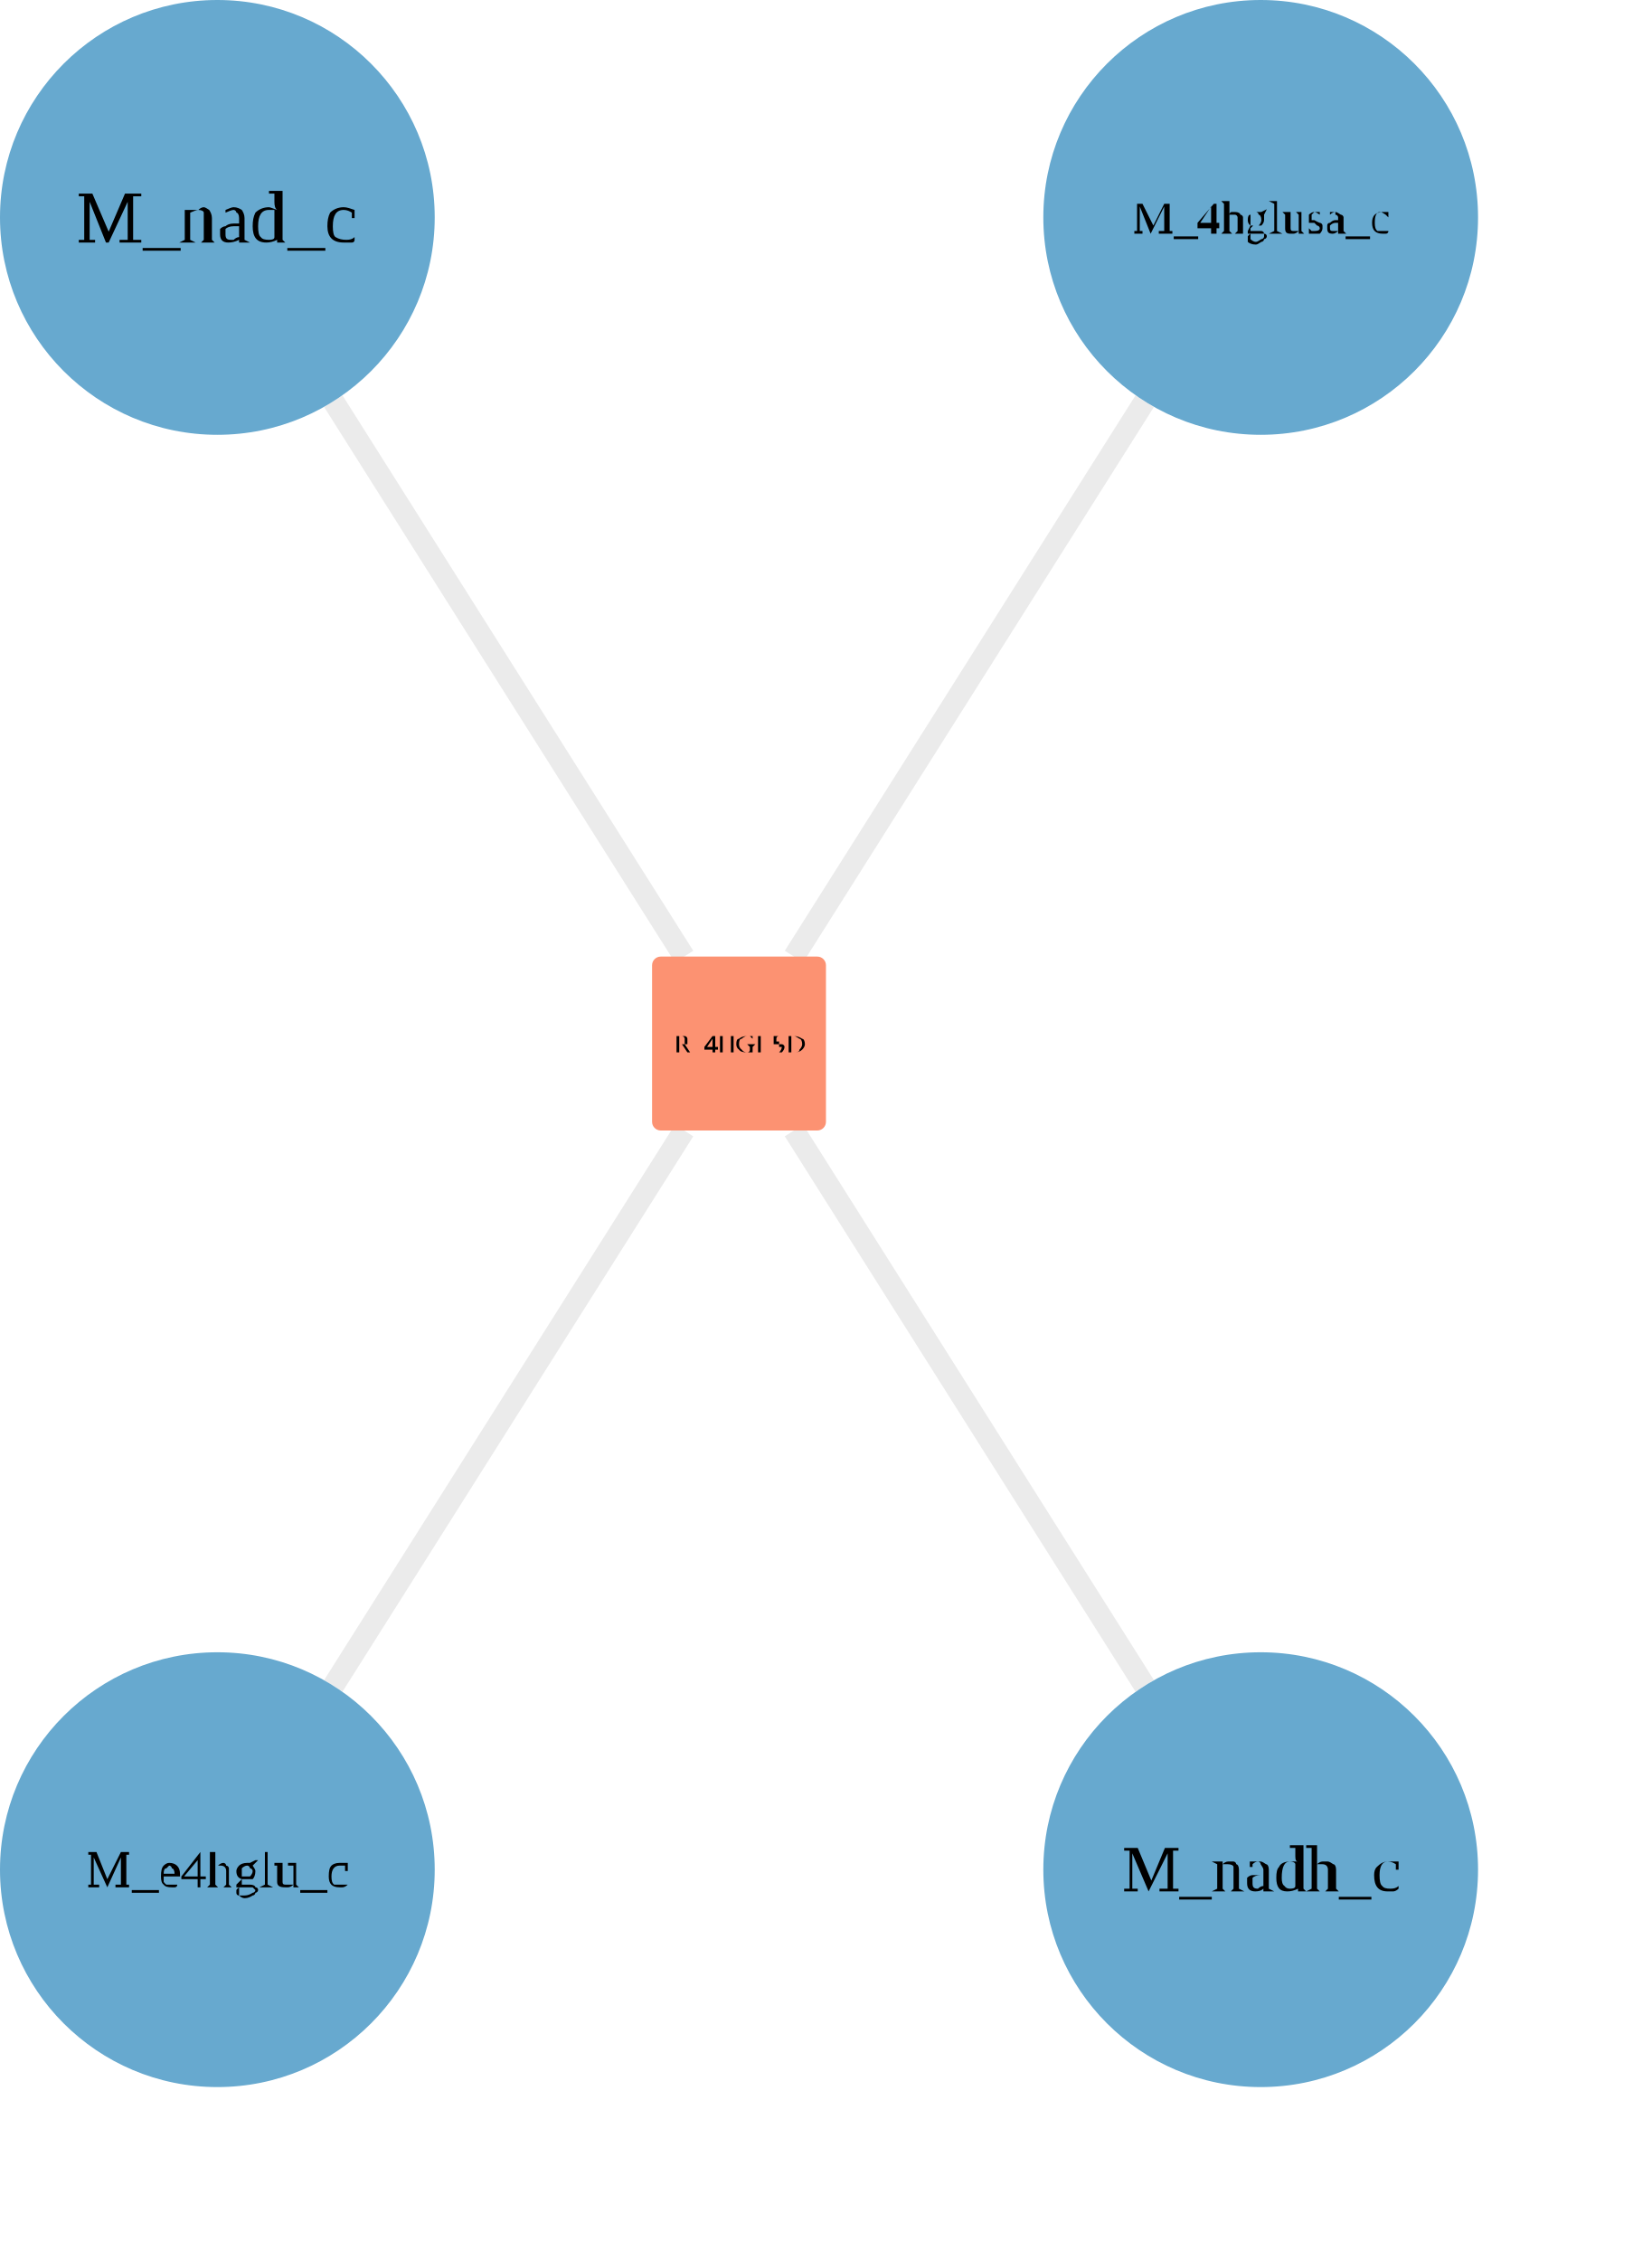
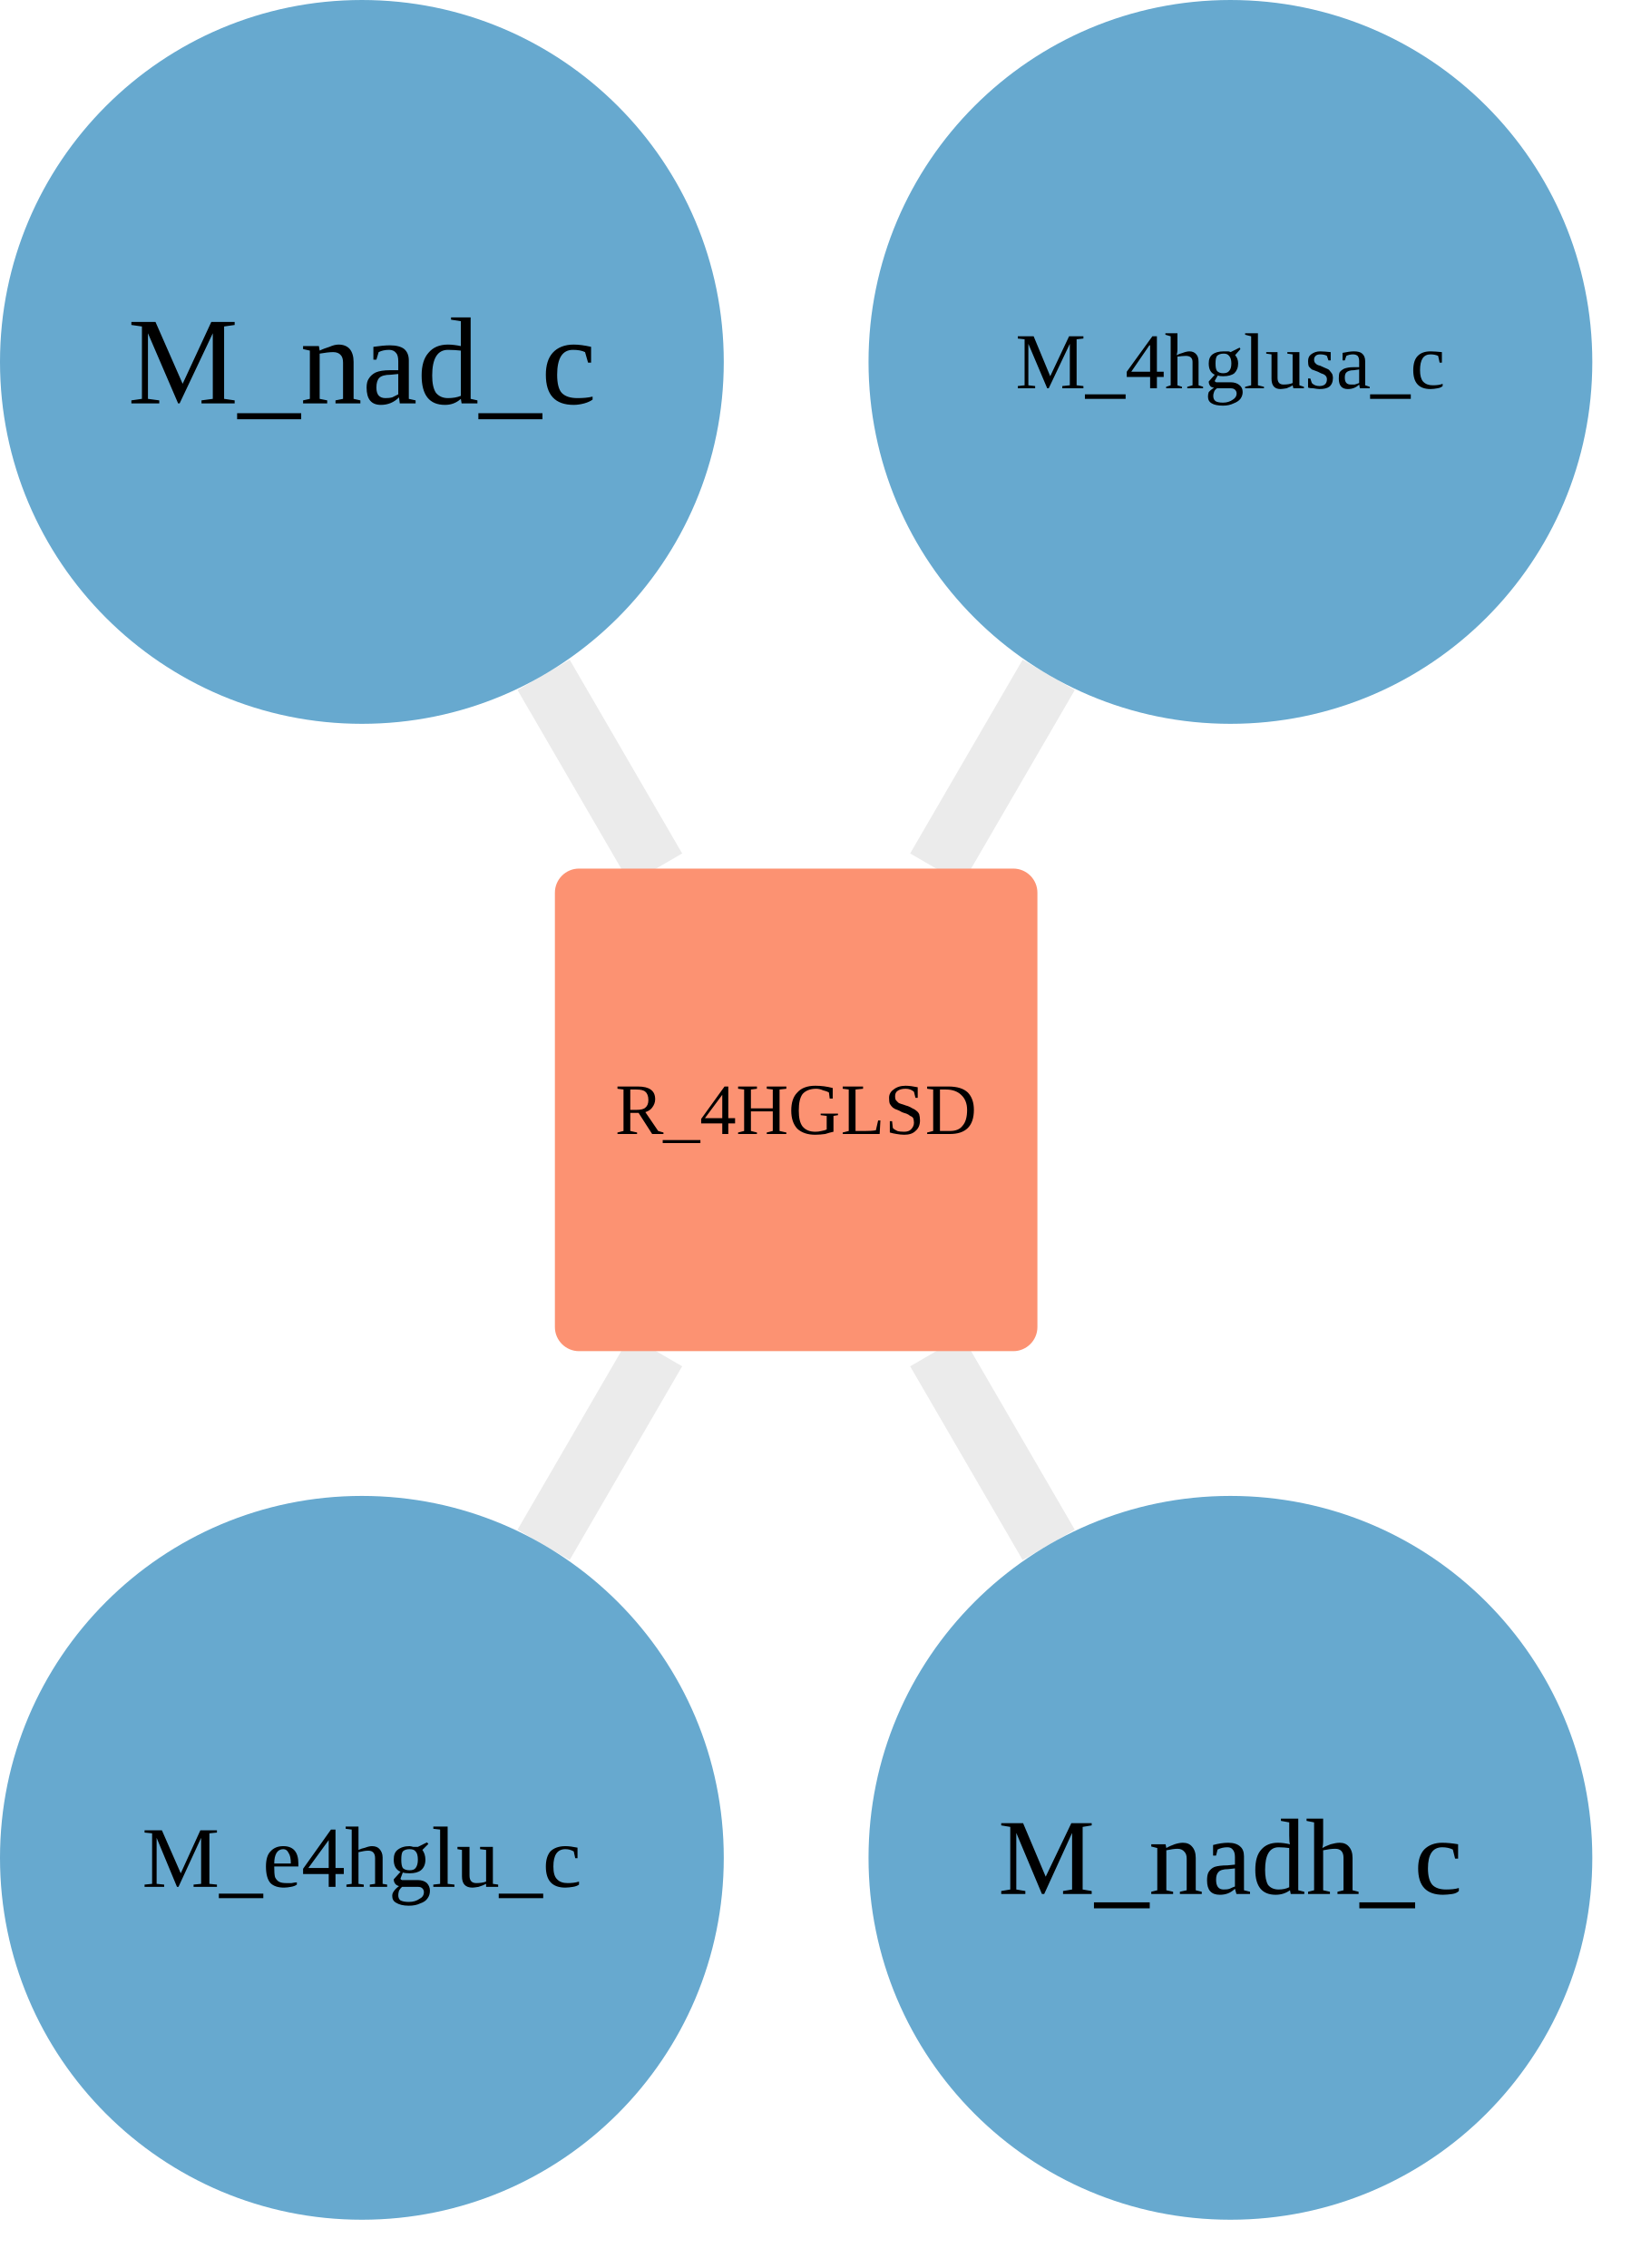
- <svg xmlns="http://www.w3.org/2000/svg" width="9.5" height="13" viewbox="0 0 19.5 23" version="1.1">
-   <rect width="9.5" height="13" fill="rgb(255,255,255)" />
-   <g desc="Graph" transform="translate(8,4) scale(1,-1)">
+ <svg xmlns="http://www.w3.org/2000/svg" width="34" height="47" viewbox="0 0 44 57" version="1.1">
+   <rect width="34" height="47" fill="rgb(255,255,255)" />
+   <g desc="Graph" transform="translate(8,38) scale(1,-1)">
    <g id="Edges" desc="This is the group of edges">
      <g id="0">
-         <path d="M -6.083,1.693 L -4.066,-1.5" fill="none" stroke-width="0.125" stroke-opacity="1" stroke="rgb(235,235,235)" />
+         <path d="M 3.266,24.014 L 5.597,20" fill="none" stroke-width="1.25" stroke-opacity="1" stroke="rgb(235,235,235)" />
      </g>
      <g id="1">
-         <path d="M -1.417,1.693 L -3.434,-1.5" fill="none" stroke-width="0.125" stroke-opacity="1" stroke="rgb(235,235,235)" />
+         <path d="M 13.734,24.014 L 11.403,20" fill="none" stroke-width="1.25" stroke-opacity="1" stroke="rgb(235,235,235)" />
      </g>
      <g id="2">
-         <path d="M -3.434,-2.5 L -1.417,-5.693" fill="none" stroke-width="0.125" stroke-opacity="1" stroke="rgb(235,235,235)" />
+         <path d="M 11.403,10 L 13.734,5.986" fill="none" stroke-width="1.25" stroke-opacity="1" stroke="rgb(235,235,235)" />
      </g>
      <g id="3">
-         <path d="M -4.066,-2.5 L -6.083,-5.693" fill="none" stroke-width="0.125" stroke-opacity="1" stroke="rgb(235,235,235)" />
+         <path d="M 5.597,10 L 3.266,5.986" fill="none" stroke-width="1.25" stroke-opacity="1" stroke="rgb(235,235,235)" />
      </g>
    </g>
    <g id="Nodes" desc="This is the group of nodes">
      <g id="0">
-         <ellipse cx="-6.75" cy="2.75" rx="1.25" ry="1.25" fill="rgb(103,169,207)" fill-opacity="1" />
-         <text x="-6.75" y="-2.607" font-size="0.429" text-anchor="middle" transform="scale(1,-1)" stroke-width="0" fill="rgb(0,0,0)" fill-opacity="1">M_nad_c</text>
+         <ellipse cx="-0.5" cy="30.5" rx="7.5" ry="7.5" fill="rgb(103,169,207)" fill-opacity="1" />
+         <text x="-0.5" y="-29.643" font-size="2.571" text-anchor="middle" transform="scale(1,-1)" stroke-width="0" fill="rgb(0,0,0)" fill-opacity="1">M_nad_c</text>
      </g>
      <g id="1">
-         <ellipse cx="-0.75" cy="2.75" rx="1.25" ry="1.25" fill="rgb(103,169,207)" fill-opacity="1" />
-         <text x="-0.75" y="-2.659" font-size="0.273" text-anchor="middle" transform="scale(1,-1)" stroke-width="0" fill="rgb(0,0,0)" fill-opacity="1">M_4hglusa_c</text>
+         <ellipse cx="17.5" cy="30.5" rx="7.5" ry="7.5" fill="rgb(103,169,207)" fill-opacity="1" />
+         <text x="17.5" y="-29.954" font-size="1.636" text-anchor="middle" transform="scale(1,-1)" stroke-width="0" fill="rgb(0,0,0)" fill-opacity="1">M_4hglusa_c</text>
      </g>
      <g id="2">
-         <ellipse cx="-6.75" cy="-6.75" rx="1.25" ry="1.25" fill="rgb(103,169,207)" fill-opacity="1" />
-         <text x="-6.75" y="6.85" font-size="0.3" text-anchor="middle" transform="scale(1,-1)" stroke-width="0" fill="rgb(0,0,0)" fill-opacity="1">M_e4hglu_c</text>
+         <ellipse cx="-0.5" cy="-0.5" rx="7.5" ry="7.5" fill="rgb(103,169,207)" fill-opacity="1" />
+         <text x="-0.5" y="1.1" font-size="1.8" text-anchor="middle" transform="scale(1,-1)" stroke-width="0" fill="rgb(0,0,0)" fill-opacity="1">M_e4hglu_c</text>
      </g>
      <g id="3">
-         <rect x="-4.25" y="-2.5" width="1" height="1" rx="0.05" ry="0.05" fill="rgb(252,146,114)" fill-opacity="1" />
-         <text x="-3.75" y="2.05" font-size="0.15" text-anchor="middle" transform="scale(1,-1)" stroke-width="0" fill="rgb(0,0,0)" fill-opacity="1">R_4HGLSD</text>
+         <rect x="3.5" y="10" width="10" height="10" rx="0.5" ry="0.5" fill="rgb(252,146,114)" fill-opacity="1" />
+         <text x="8.5" y="-14.5" font-size="1.5" text-anchor="middle" transform="scale(1,-1)" stroke-width="0" fill="rgb(0,0,0)" fill-opacity="1">R_4HGLSD</text>
      </g>
      <g id="4">
-         <ellipse cx="-0.75" cy="-6.75" rx="1.25" ry="1.25" fill="rgb(103,169,207)" fill-opacity="1" />
-         <text x="-0.75" y="6.875" font-size="0.375" text-anchor="middle" transform="scale(1,-1)" stroke-width="0" fill="rgb(0,0,0)" fill-opacity="1">M_nadh_c</text>
+         <ellipse cx="17.5" cy="-0.5" rx="7.5" ry="7.5" fill="rgb(103,169,207)" fill-opacity="1" />
+         <text x="17.5" y="1.25" font-size="2.25" text-anchor="middle" transform="scale(1,-1)" stroke-width="0" fill="rgb(0,0,0)" fill-opacity="1">M_nadh_c</text>
      </g>
    </g>
  </g>
</svg>
